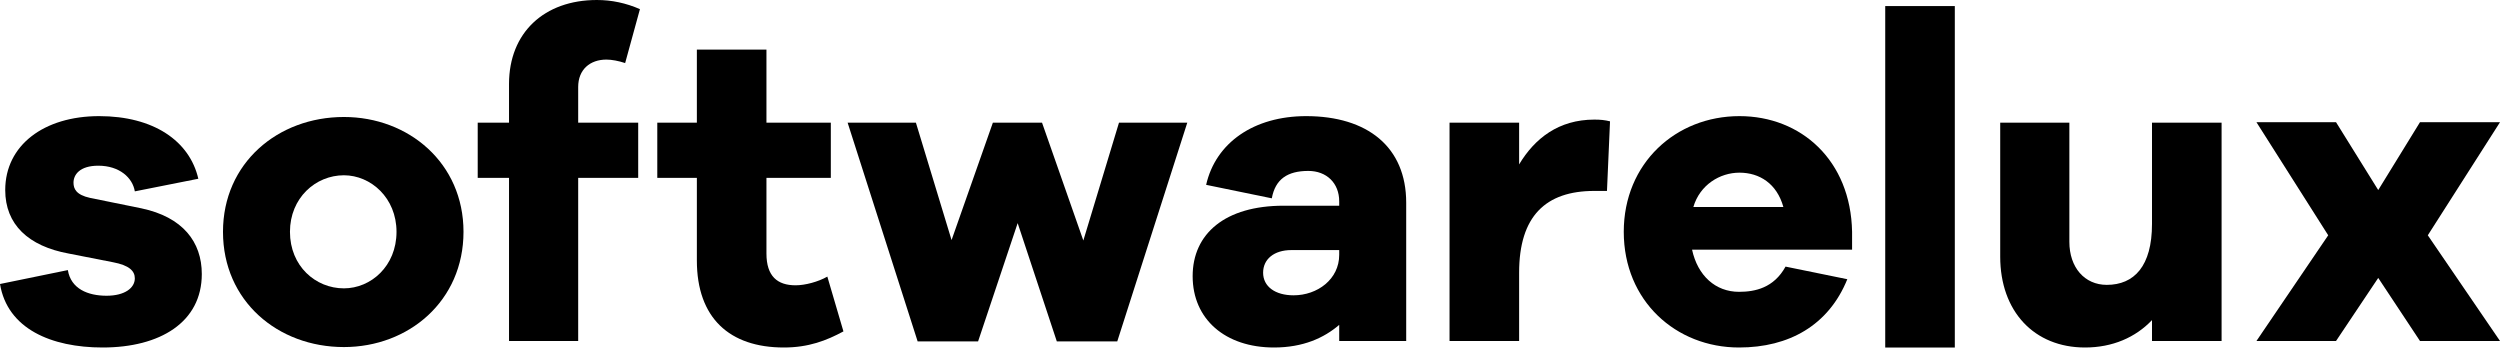
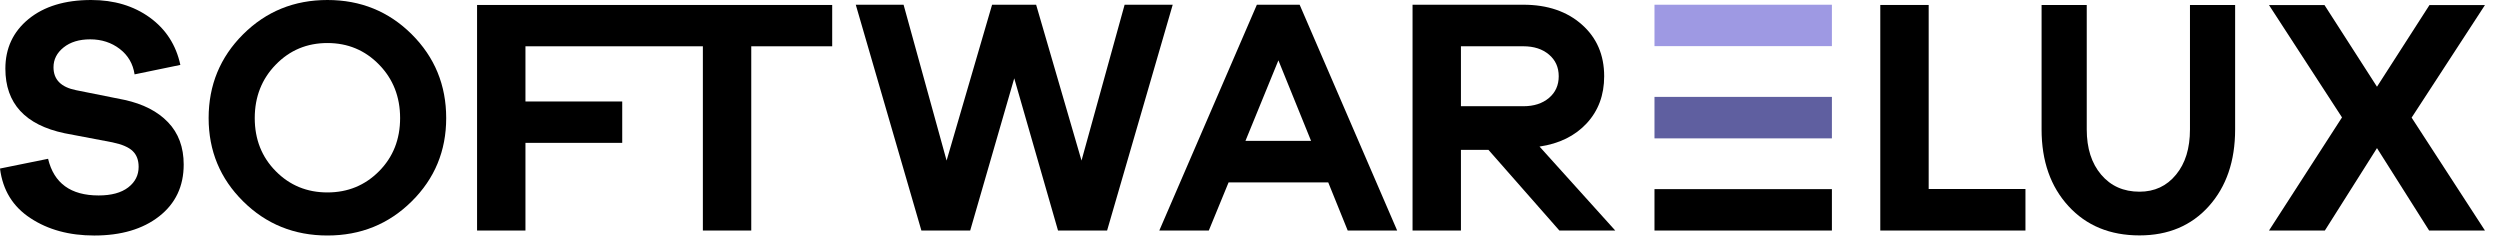
- <svg xmlns="http://www.w3.org/2000/svg" width="200" height="28" viewBox="0 0 200 28" fill="none">
-   <path d="M0 22.72C0.591 26.303 4.106 27.8 8.211 27.8C12.804 27.8 16.144 25.782 16.144 21.92C16.144 19.345 14.613 17.362 11.308 16.666L7.202 15.831C6.089 15.587 5.88 15.1 5.88 14.613C5.88 13.987 6.367 13.256 7.863 13.256C9.568 13.256 10.612 14.23 10.786 15.309L15.866 14.3C15.17 11.273 12.282 9.29 7.933 9.29C3.514 9.29 0.418 11.621 0.418 15.205C0.418 17.953 2.262 19.693 5.497 20.284L9.046 20.98C10.334 21.224 10.786 21.676 10.786 22.267C10.786 23.033 9.986 23.659 8.524 23.659C7.028 23.659 5.671 23.103 5.428 21.607L0 22.72Z" fill="black" />
-   <path d="M27.512 9.359C22.223 9.359 17.839 13.047 17.839 18.545C17.839 24.077 22.223 27.765 27.512 27.765C32.696 27.765 37.08 24.077 37.08 18.545C37.08 13.047 32.696 9.359 27.512 9.359ZM27.512 23.068C25.25 23.068 23.197 21.293 23.197 18.545C23.197 15.831 25.25 14.022 27.512 14.022C29.669 14.022 31.721 15.831 31.721 18.545C31.721 21.293 29.669 23.068 27.512 23.068Z" fill="black" />
-   <path d="M46.255 9.812V6.959C46.255 5.567 47.194 4.767 48.516 4.767C48.934 4.767 49.49 4.871 50.012 5.045L51.195 0.731C50.082 0.244 48.934 0 47.751 0C43.541 0 40.722 2.609 40.722 6.715V9.812H38.217V14.23H40.722V27.278H46.255V14.23H51.056V9.812H46.255Z" fill="black" />
-   <path d="M66.187 22.128C65.457 22.546 64.413 22.824 63.648 22.824C62.186 22.824 61.316 22.094 61.316 20.284V14.23H66.466V9.812H61.316V3.966H55.749V9.812H52.583V14.23H55.749V20.841C55.749 25.434 58.359 27.8 62.708 27.8C64.691 27.8 66.118 27.243 67.475 26.512L66.187 22.128Z" fill="black" />
-   <path d="M94.983 9.812H89.52L86.667 19.241L83.362 9.812H79.43L76.125 19.206L73.272 9.812H67.809L73.411 27.312H78.247L81.413 17.849L84.545 27.312H89.381L94.983 9.812Z" fill="black" />
-   <path d="M104.493 9.29C100.318 9.29 97.256 11.412 96.491 14.787L101.745 15.866C102.023 14.335 102.997 13.674 104.667 13.674C106.128 13.674 107.137 14.648 107.137 16.109V16.457H102.684C98.022 16.457 95.412 18.684 95.412 22.094C95.412 25.538 98.022 27.8 101.919 27.8C104.25 27.8 105.92 27.034 107.137 25.99V27.278H112.496V16.214C112.496 11.76 109.399 9.29 104.493 9.29ZM103.484 23.625C102.023 23.625 101.049 22.929 101.049 21.815C101.049 20.737 101.919 20.006 103.31 20.006H107.137V20.389C107.137 22.337 105.398 23.625 103.484 23.625Z" fill="black" />
-   <path d="M127.549 9.568C124.696 9.568 122.783 11.064 121.53 13.152V9.812H115.963V27.278H121.53V21.815C121.53 17.292 123.652 15.274 127.549 15.274H128.558L128.802 9.707C128.384 9.603 128.036 9.568 127.549 9.568Z" fill="black" />
-   <path d="M148.167 18.545C148.063 12.839 144.097 9.29 139.156 9.29C134.076 9.29 129.901 13.047 129.901 18.545C129.901 24.077 134.076 27.8 139.121 27.8C143.122 27.8 146.289 26.025 147.785 22.337L142.844 21.328C141.905 23.033 140.409 23.346 139.121 23.346C137.242 23.346 135.816 22.059 135.364 19.971H148.167V18.545ZM139.156 13.813C140.757 13.813 142.148 14.683 142.67 16.561H135.468C135.99 14.787 137.59 13.813 139.156 13.813Z" fill="black" />
-   <path d="M156.385 0.487H150.818V21.746C150.818 25.364 150.818 27.8 150.818 27.8H156.385C156.385 27.8 156.385 22.233 156.385 21.328V0.487Z" fill="black" />
-   <path d="M177.727 9.812H172.16V17.918C172.16 21.293 170.733 22.789 168.541 22.789C166.767 22.789 165.549 21.398 165.549 19.345V9.812H160.017V20.528C160.017 24.912 162.731 27.8 166.802 27.8C168.994 27.8 170.838 26.999 172.16 25.608V27.278H177.727V9.812Z" fill="black" />
-   <path d="M194.224 18.823L200 9.777H193.598L190.258 15.205L186.883 9.777H180.516L186.257 18.823L180.516 27.278H186.883L190.258 22.233L193.598 27.278H200L194.224 18.823Z" fill="black" />
+ <svg xmlns="http://www.w3.org/2000/svg" width="155" height="15" viewBox="0 0 155 15" fill="none">
+   <path d="M5.655 0C7.071 0 8.28 0.361 9.284 1.084C10.283 1.809 10.916 2.789 11.182 4.025L8.344 4.611C8.246 3.955 7.941 3.431 7.427 3.035C6.911 2.639 6.299 2.439 5.591 2.439C4.909 2.439 4.36 2.607 3.943 2.941C3.526 3.275 3.317 3.685 3.317 4.171C3.317 4.935 3.783 5.405 4.715 5.591L7.719 6.193C8.873 6.445 9.773 6.906 10.419 7.58C11.066 8.256 11.389 9.129 11.389 10.201C11.389 11.549 10.883 12.619 9.866 13.414C8.852 14.207 7.509 14.602 5.842 14.602C4.299 14.602 2.979 14.245 1.89 13.526C0.795 12.811 0.168 11.786 0 10.45L2.981 9.845C3.344 11.361 4.389 12.118 6.113 12.118C6.904 12.118 7.516 11.952 7.949 11.62C8.381 11.286 8.595 10.862 8.595 10.347C8.595 9.927 8.473 9.603 8.228 9.367C7.987 9.131 7.566 8.949 6.967 8.824L4.004 8.261C1.558 7.745 0.333 6.409 0.333 4.257C0.333 2.991 0.813 1.966 1.772 1.179C2.734 0.395 4.027 0 5.655 0Z" fill="black" />
+   <path d="M15.075 2.125C16.5 0.707 18.242 0 20.301 0C22.36 0 24.102 0.707 25.526 2.125C26.952 3.545 27.664 5.277 27.664 7.322C27.664 9.353 26.952 11.072 25.526 12.484C24.102 13.896 22.36 14.601 20.301 14.601C18.242 14.601 16.5 13.896 15.075 12.484C13.649 11.072 12.935 9.353 12.935 7.322C12.935 5.277 13.649 3.545 15.075 2.125ZM17.099 10.615C17.966 11.494 19.035 11.931 20.3 11.931C21.565 11.931 22.632 11.493 23.502 10.615C24.37 9.74 24.807 8.64 24.807 7.322C24.807 6.002 24.37 4.894 23.502 4.006C22.632 3.113 21.564 2.668 20.3 2.668C19.034 2.668 17.966 3.113 17.099 4.006C16.231 4.895 15.794 6.002 15.794 7.322C15.795 8.641 16.231 9.74 17.099 10.615Z" fill="black" />
+   <path d="M29.578 0.308V14.293H32.578V8.857H38.578V6.292H32.578V2.87H43.578V14.293H46.578V2.87H51.596V0.308H29.578Z" fill="black" />
+   <path d="M72.708 0.293L68.64 14.293H65.597L62.883 4.855L60.152 14.293H57.126L53.058 0.293H56.022L58.689 9.955L61.509 0.293H64.24L67.054 9.955L69.726 0.293H72.708Z" fill="black" />
+   <path d="M86.624 14.293H83.558L82.35 11.307H76.173L74.946 14.293H71.877L77.926 0.293H80.578L86.624 14.293ZM81.286 8.734L79.261 3.741L77.218 8.734H81.286V8.734Z" fill="black" />
+   <path d="M100.146 14.293H96.682L92.286 9.293H90.578V14.293H87.578V0.293H94.451C95.952 0.293 97.162 0.713 98.079 1.527C98.997 2.339 99.459 3.408 99.459 4.728C99.459 5.897 99.096 6.869 98.373 7.649C97.649 8.427 96.675 8.907 95.451 9.087L100.146 14.293ZM90.578 6.586H94.451C95.102 6.586 95.63 6.415 96.036 6.073C96.438 5.733 96.641 5.284 96.641 4.728C96.641 4.171 96.438 3.724 96.036 3.383C95.63 3.04 95.102 2.869 94.451 2.869H90.578V6.586Z" fill="black" />
+   <path d="M125.578 11.718V14.293H116.578V0.308H119.578V11.718H125.578Z" fill="black" />
+   <path d="M138.578 0.308V8.026C138.578 9.985 138.034 11.57 136.952 12.78C135.867 13.991 134.432 14.595 132.649 14.595C130.823 14.595 129.356 13.991 128.246 12.78C127.135 11.57 126.578 9.985 126.578 8.026V0.308H129.378V8.026C129.378 9.195 129.677 10.13 130.273 10.83C130.87 11.534 131.661 11.885 132.65 11.885C133.583 11.885 134.338 11.534 134.913 10.83C135.492 10.13 135.778 9.195 135.778 8.026V0.308H138.578V0.308Z" fill="black" />
+   <path d="M149.521 7.293L154.067 14.293H150.606L147.373 9.182L144.141 14.293H140.678L145.204 7.279L140.678 0.314H144.119L147.373 5.377L150.627 0.314H154.067L149.521 7.293Z" fill="black" />
+   <path d="M113.578 0.293H102.578V2.86H113.578V0.293Z" fill="#9E99E3" />
+   <path d="M113.578 11.726H102.578V14.293H113.578V11.726Z" fill="black" />
+   <path d="M113.578 6.007H102.578V8.579H113.578V6.007Z" fill="#5F5FA0" />
</svg>
